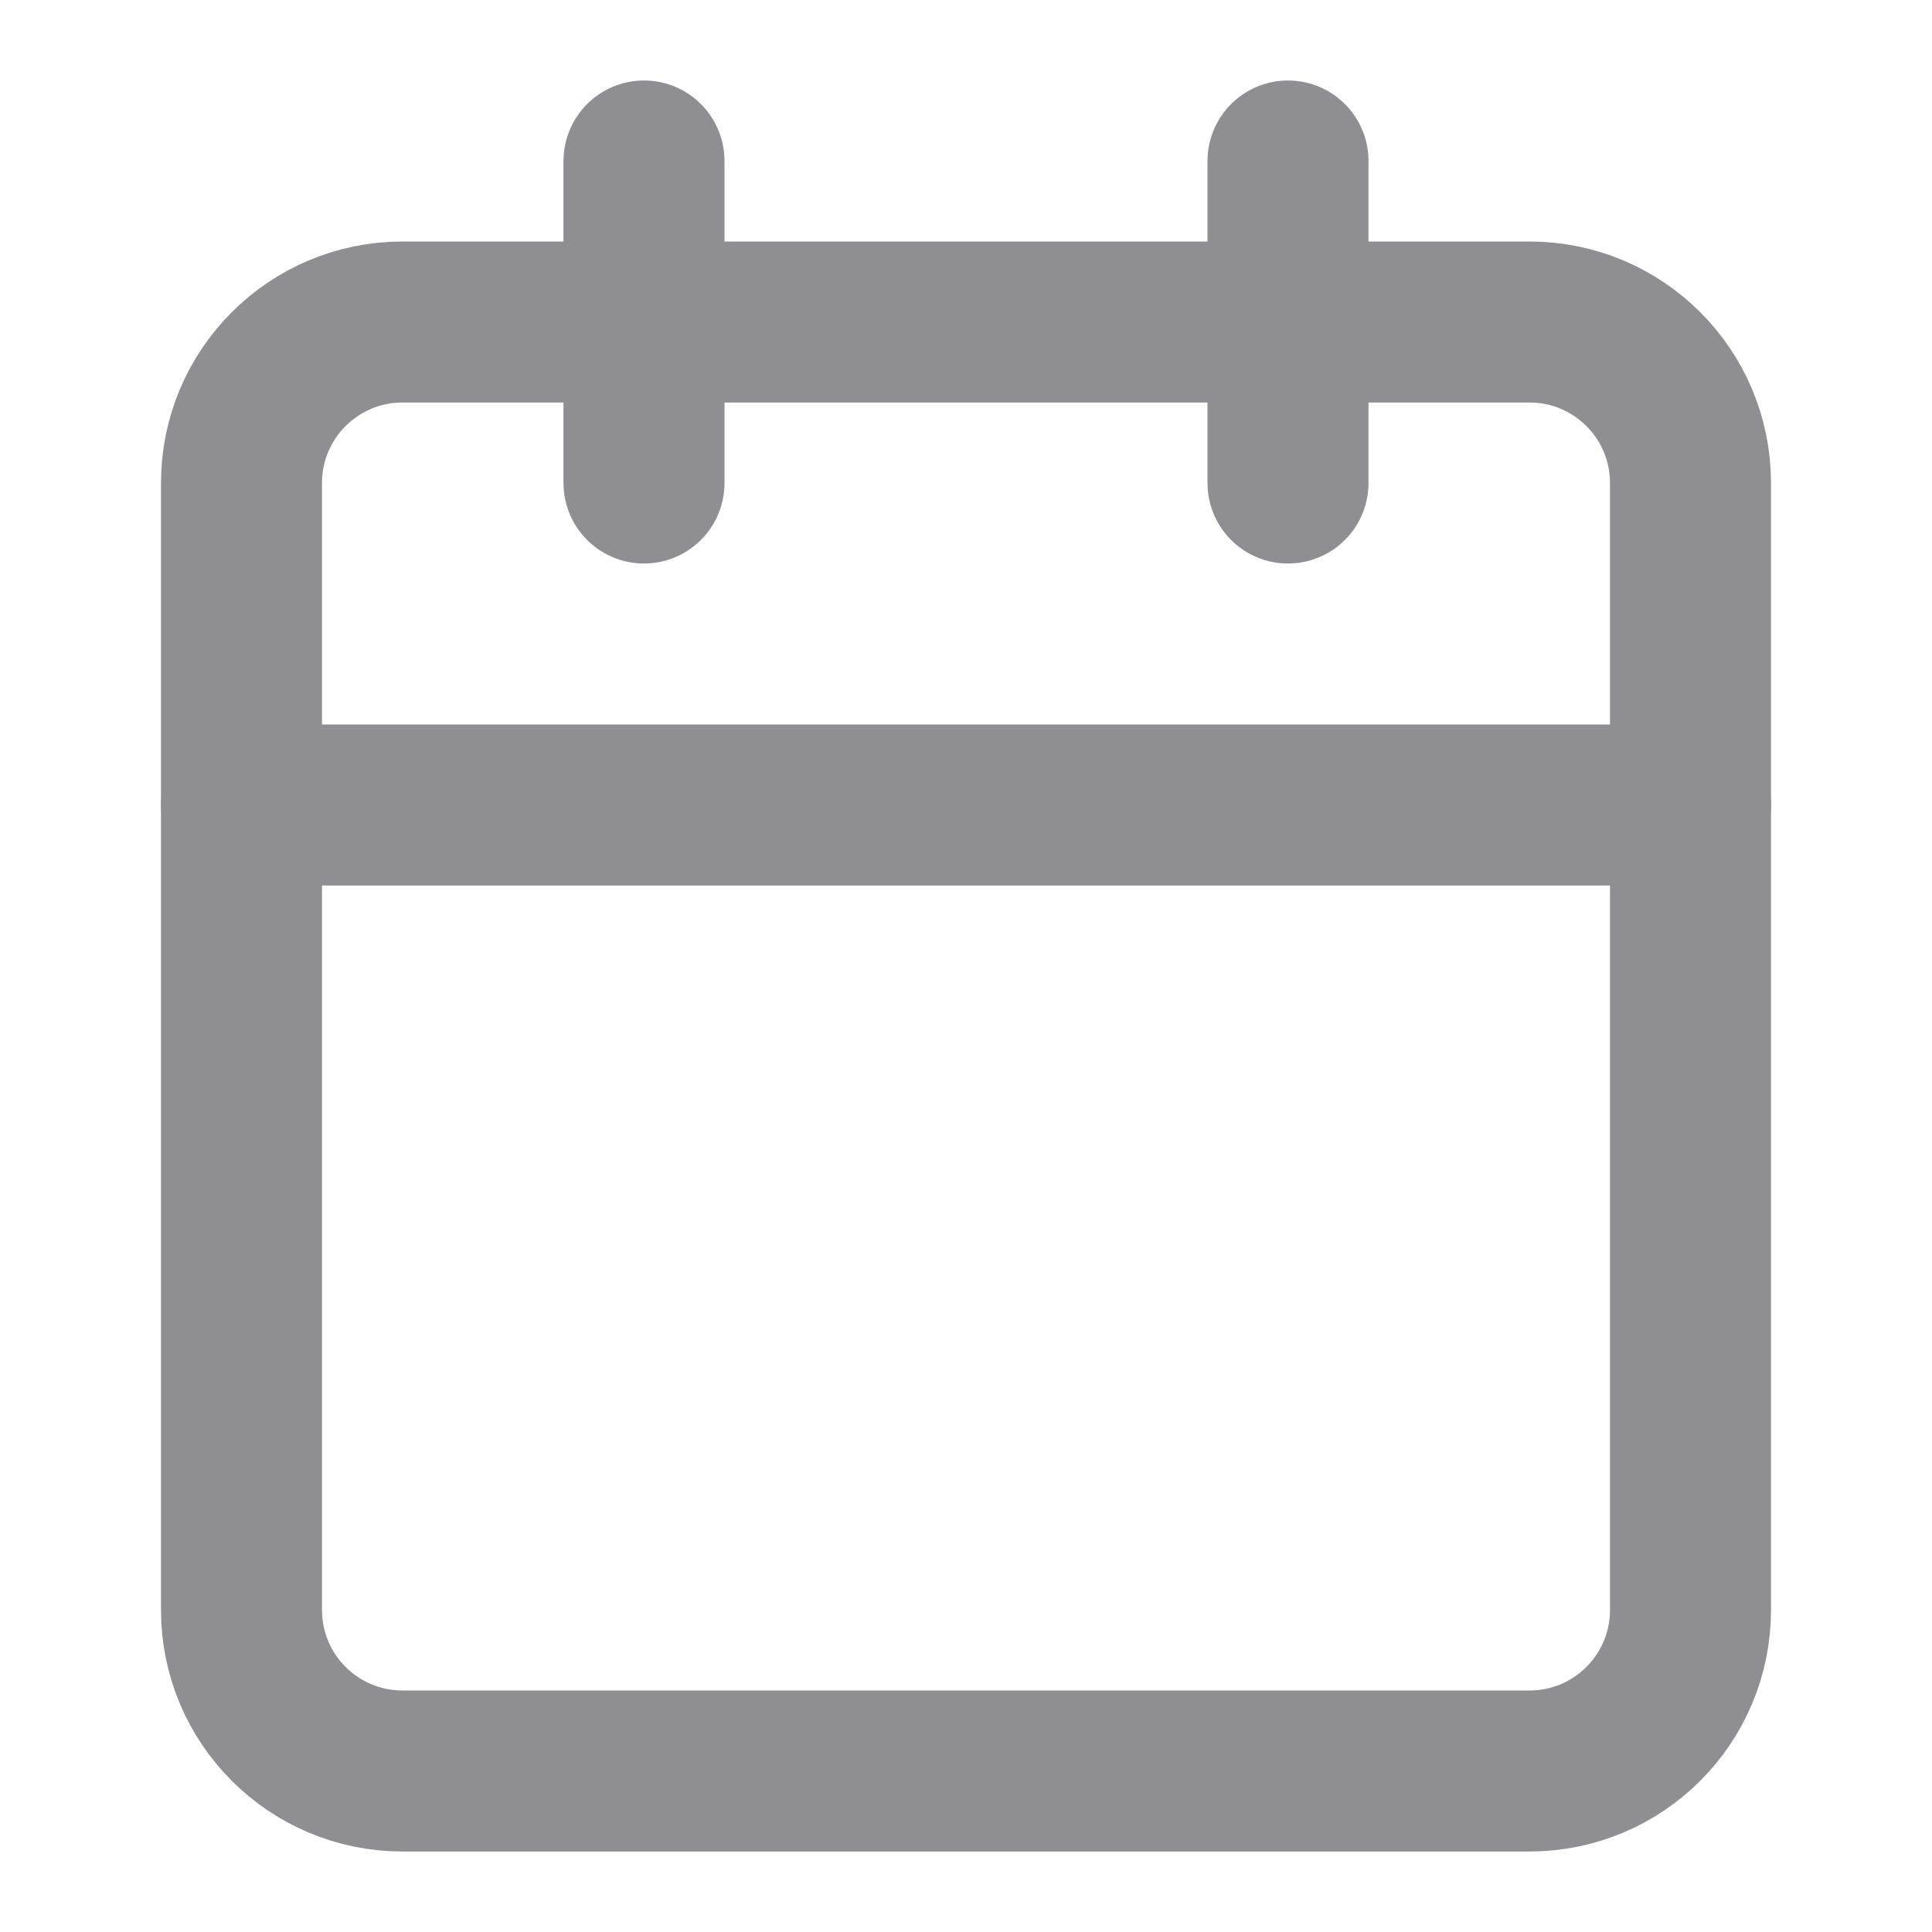
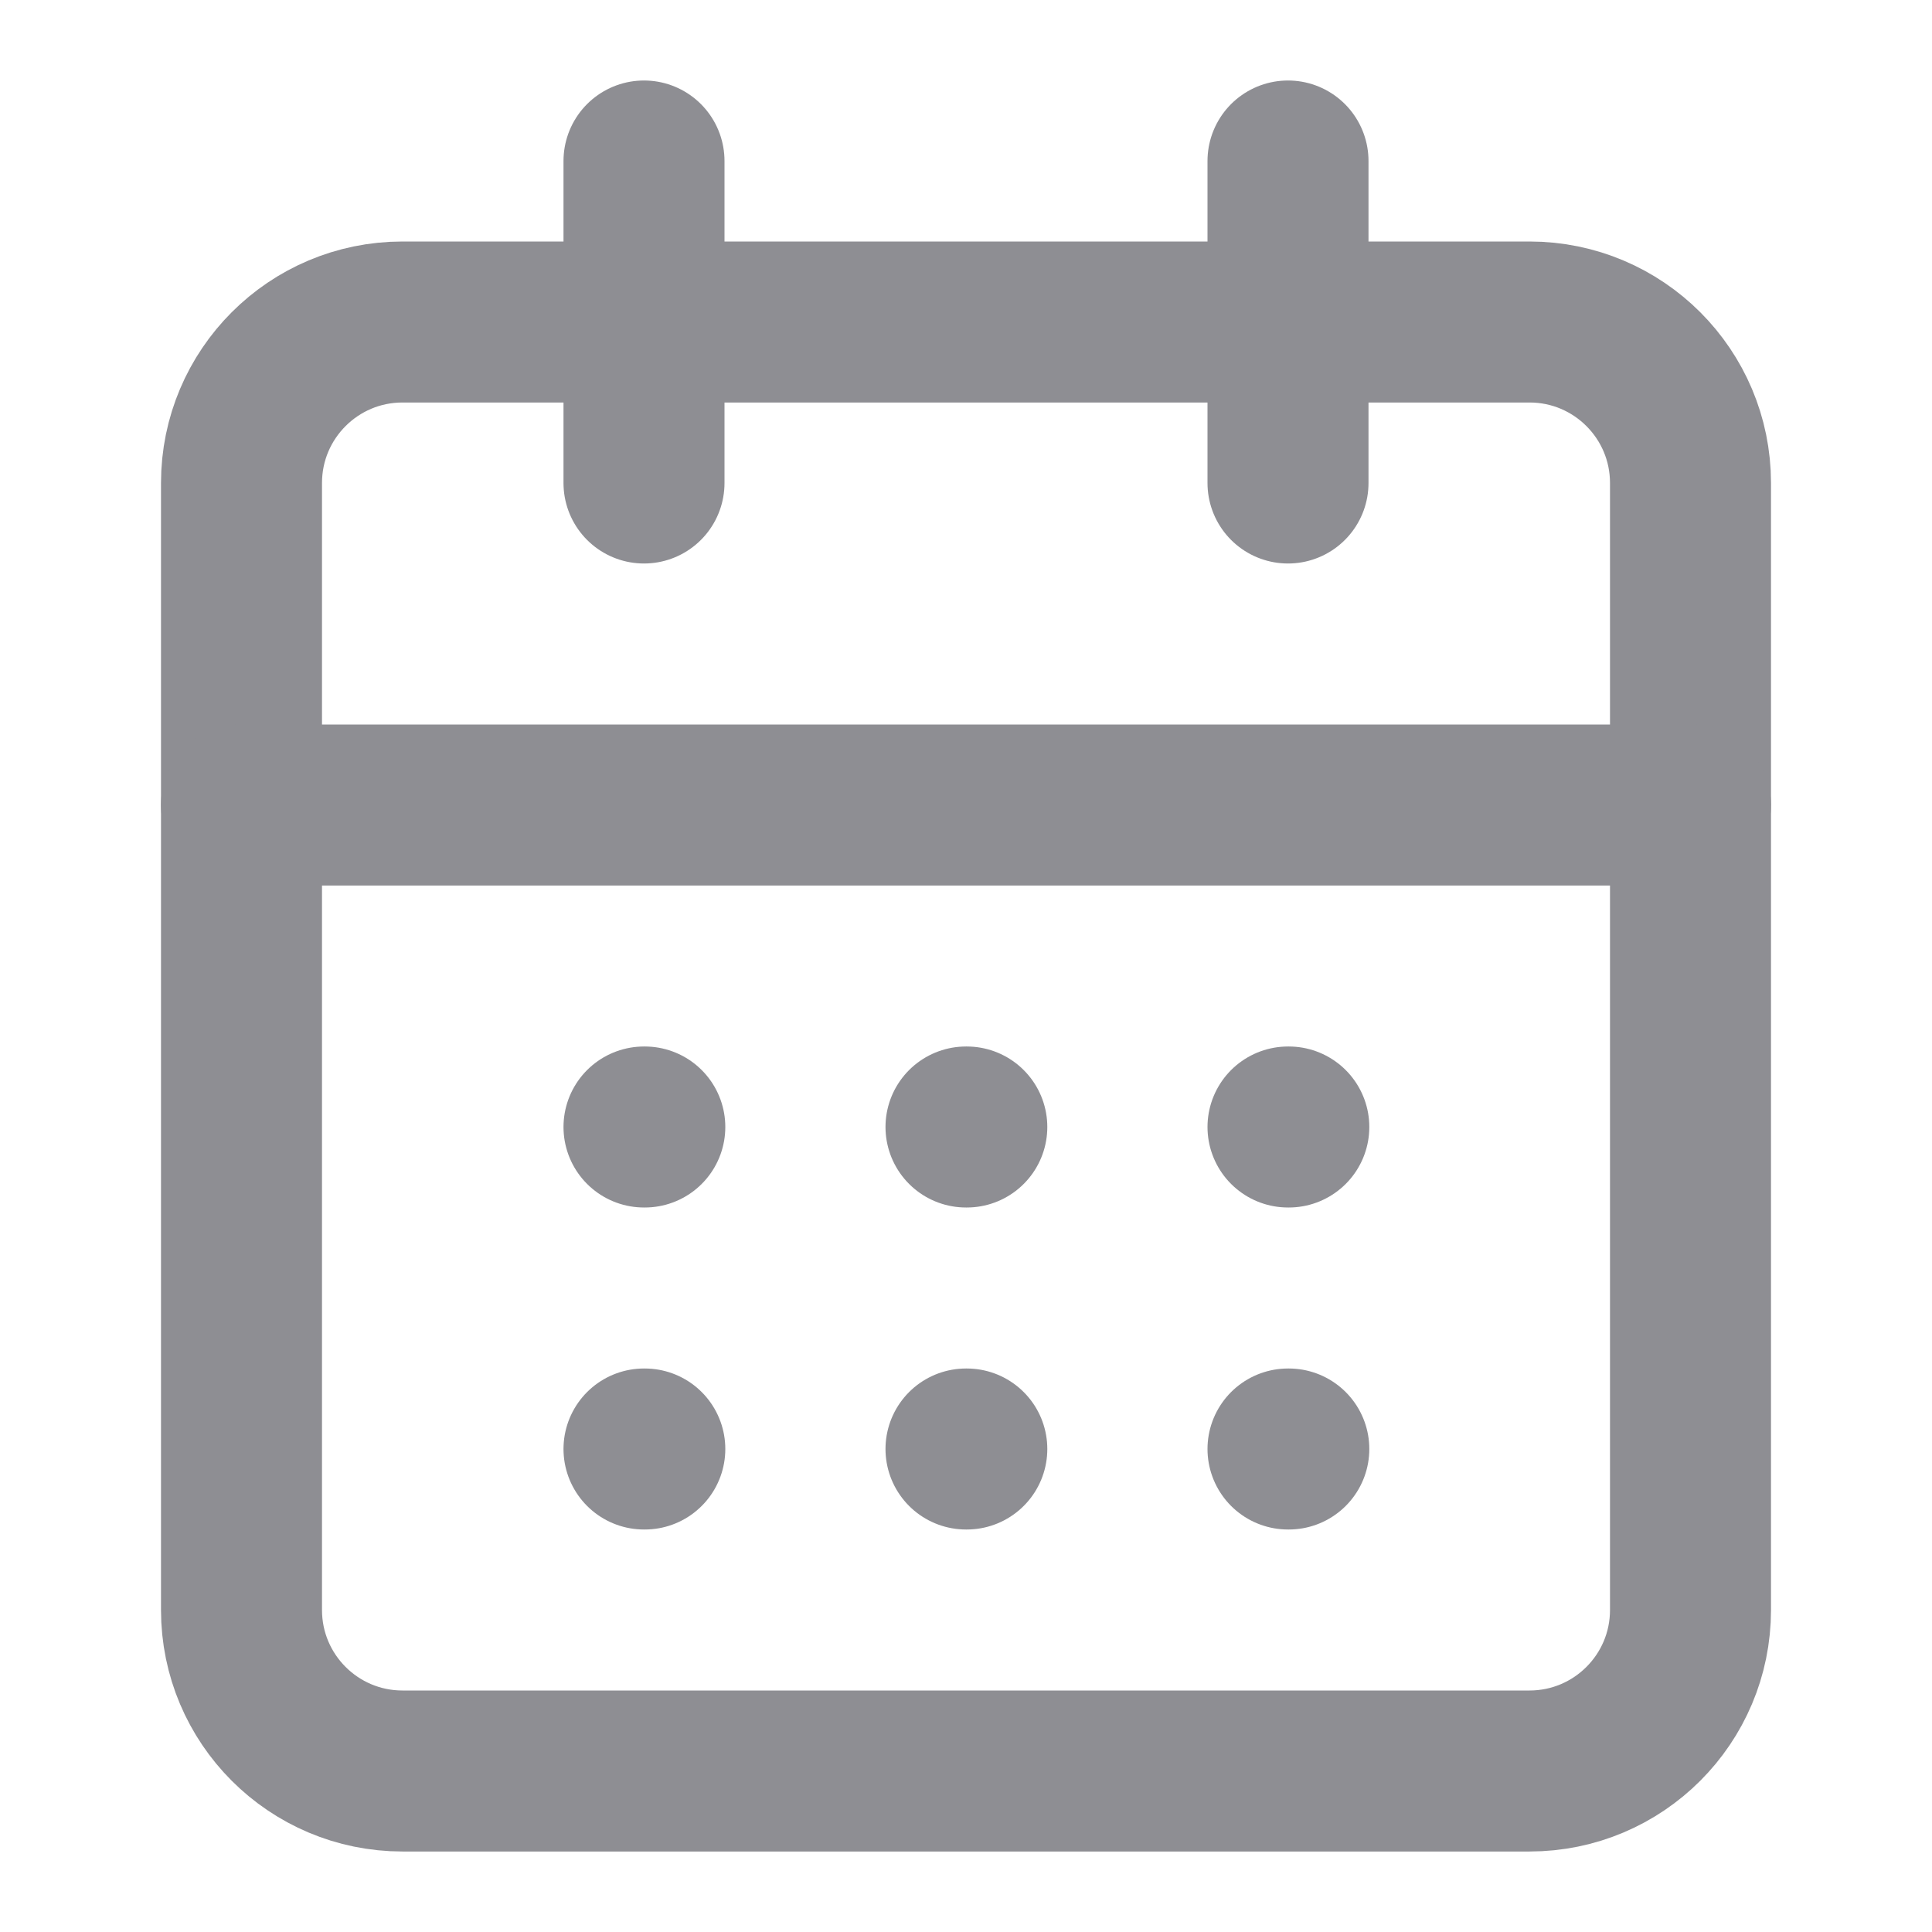
- <svg xmlns="http://www.w3.org/2000/svg" width="24" height="24" viewBox="0 0 24 24" fill="none" stroke="#8E8E93" stroke-width="2" stroke-linecap="round" stroke-linejoin="round">
-   <rect x="3" y="4" width="18" height="18" rx="2" ry="2" />
-   <line x1="16" y1="2" x2="16" y2="6" />
-   <line x1="8" y1="2" x2="8" y2="6" />
-   <line x1="3" y1="10" x2="21" y2="10" />
+ <svg xmlns="http://www.w3.org/2000/svg" width="24" height="24" viewBox="0 0 24 24" fill="none" stroke="#8E8E93" stroke-width="2" stroke-linecap="round" stroke-linejoin="round" class="lucide lucide-calendar-days" aria-hidden="true">
+   <path d="M8 2v4" />
+   <path d="M16 2v4" />
+   <rect width="18" height="18" x="3" y="4" rx="2" />
+   <path d="M3 10h18" />
+   <path d="M8 14h.01" />
+   <path d="M12 14h.01" />
+   <path d="M16 14h.01" />
+   <path d="M8 18h.01" />
+   <path d="M12 18h.01" />
+   <path d="M16 18h.01" />
</svg>
